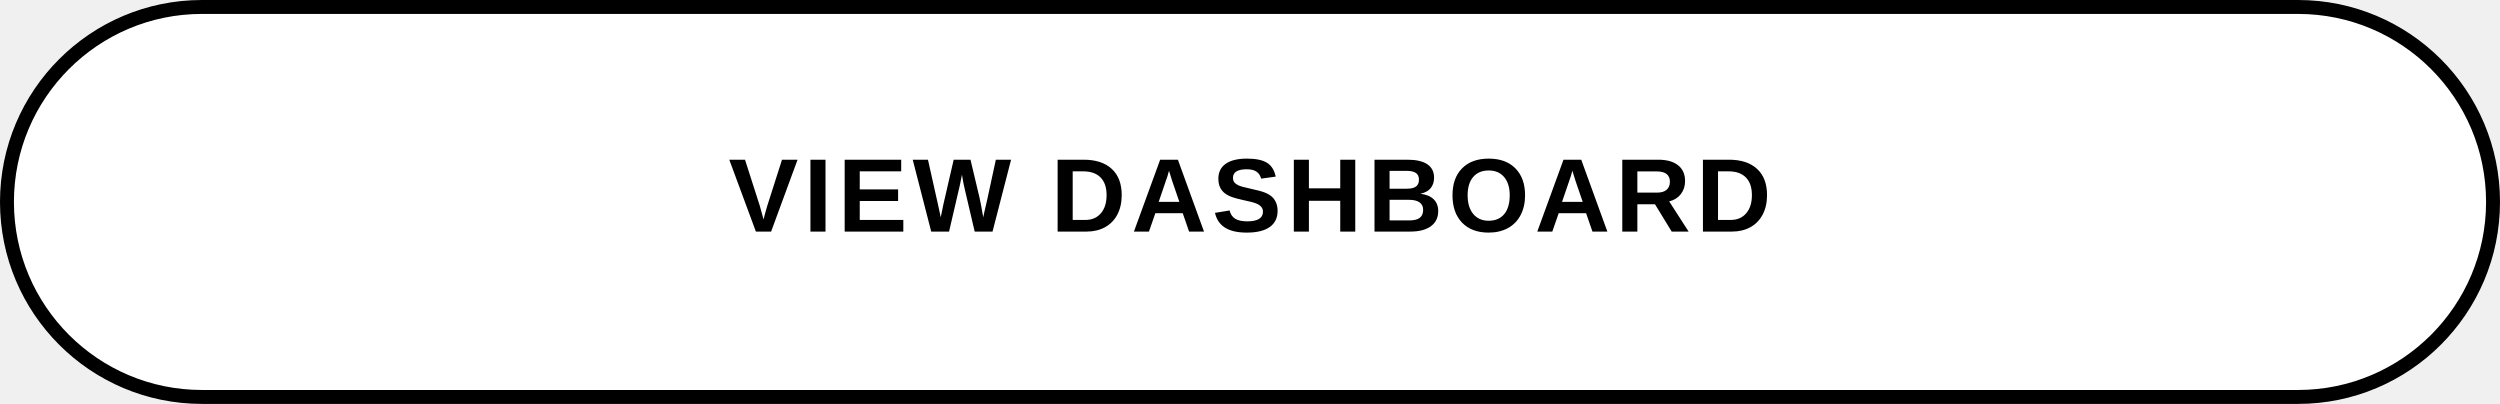
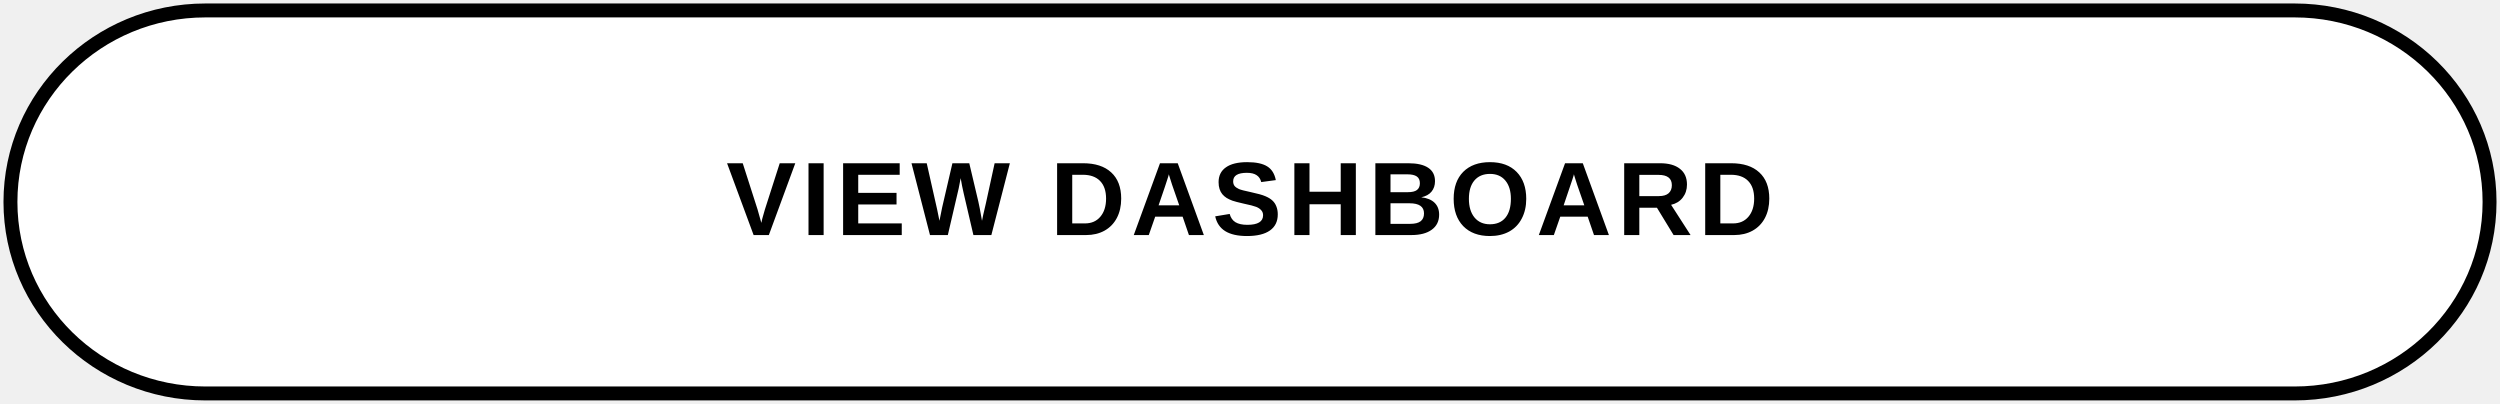
- <svg xmlns="http://www.w3.org/2000/svg" width="718" height="116" viewBox="0 0 718 116">
-   <rect x="2" y="2" width="714" height="112" rx="56" ry="56" fill="#FFFFFF" stroke="#000000" stroke-width="4" />
-   <text x="359" y="58" text-anchor="middle" dominant-baseline="middle" font-family="Arial, Helvetica, sans-serif" font-size="30" font-weight="700" letter-spacing="1.5" fill="#000000">VIEW DASHBOARD</text>
+ <svg xmlns="http://www.w3.org/2000/svg" width="359" height="58" viewBox="0 0 359 58">
+   <rect x="1.5" y="1.5" width="356" height="55" rx="28" ry="28" fill="#FFFFFF" stroke="#000000" stroke-width="2" />
+   <text x="179.5" y="29.5" text-anchor="middle" dominant-baseline="middle" font-family="Arial, Helvetica, sans-serif" font-size="15" font-weight="700" letter-spacing="0.8" fill="#000000">VIEW DASHBOARD</text>
</svg>
